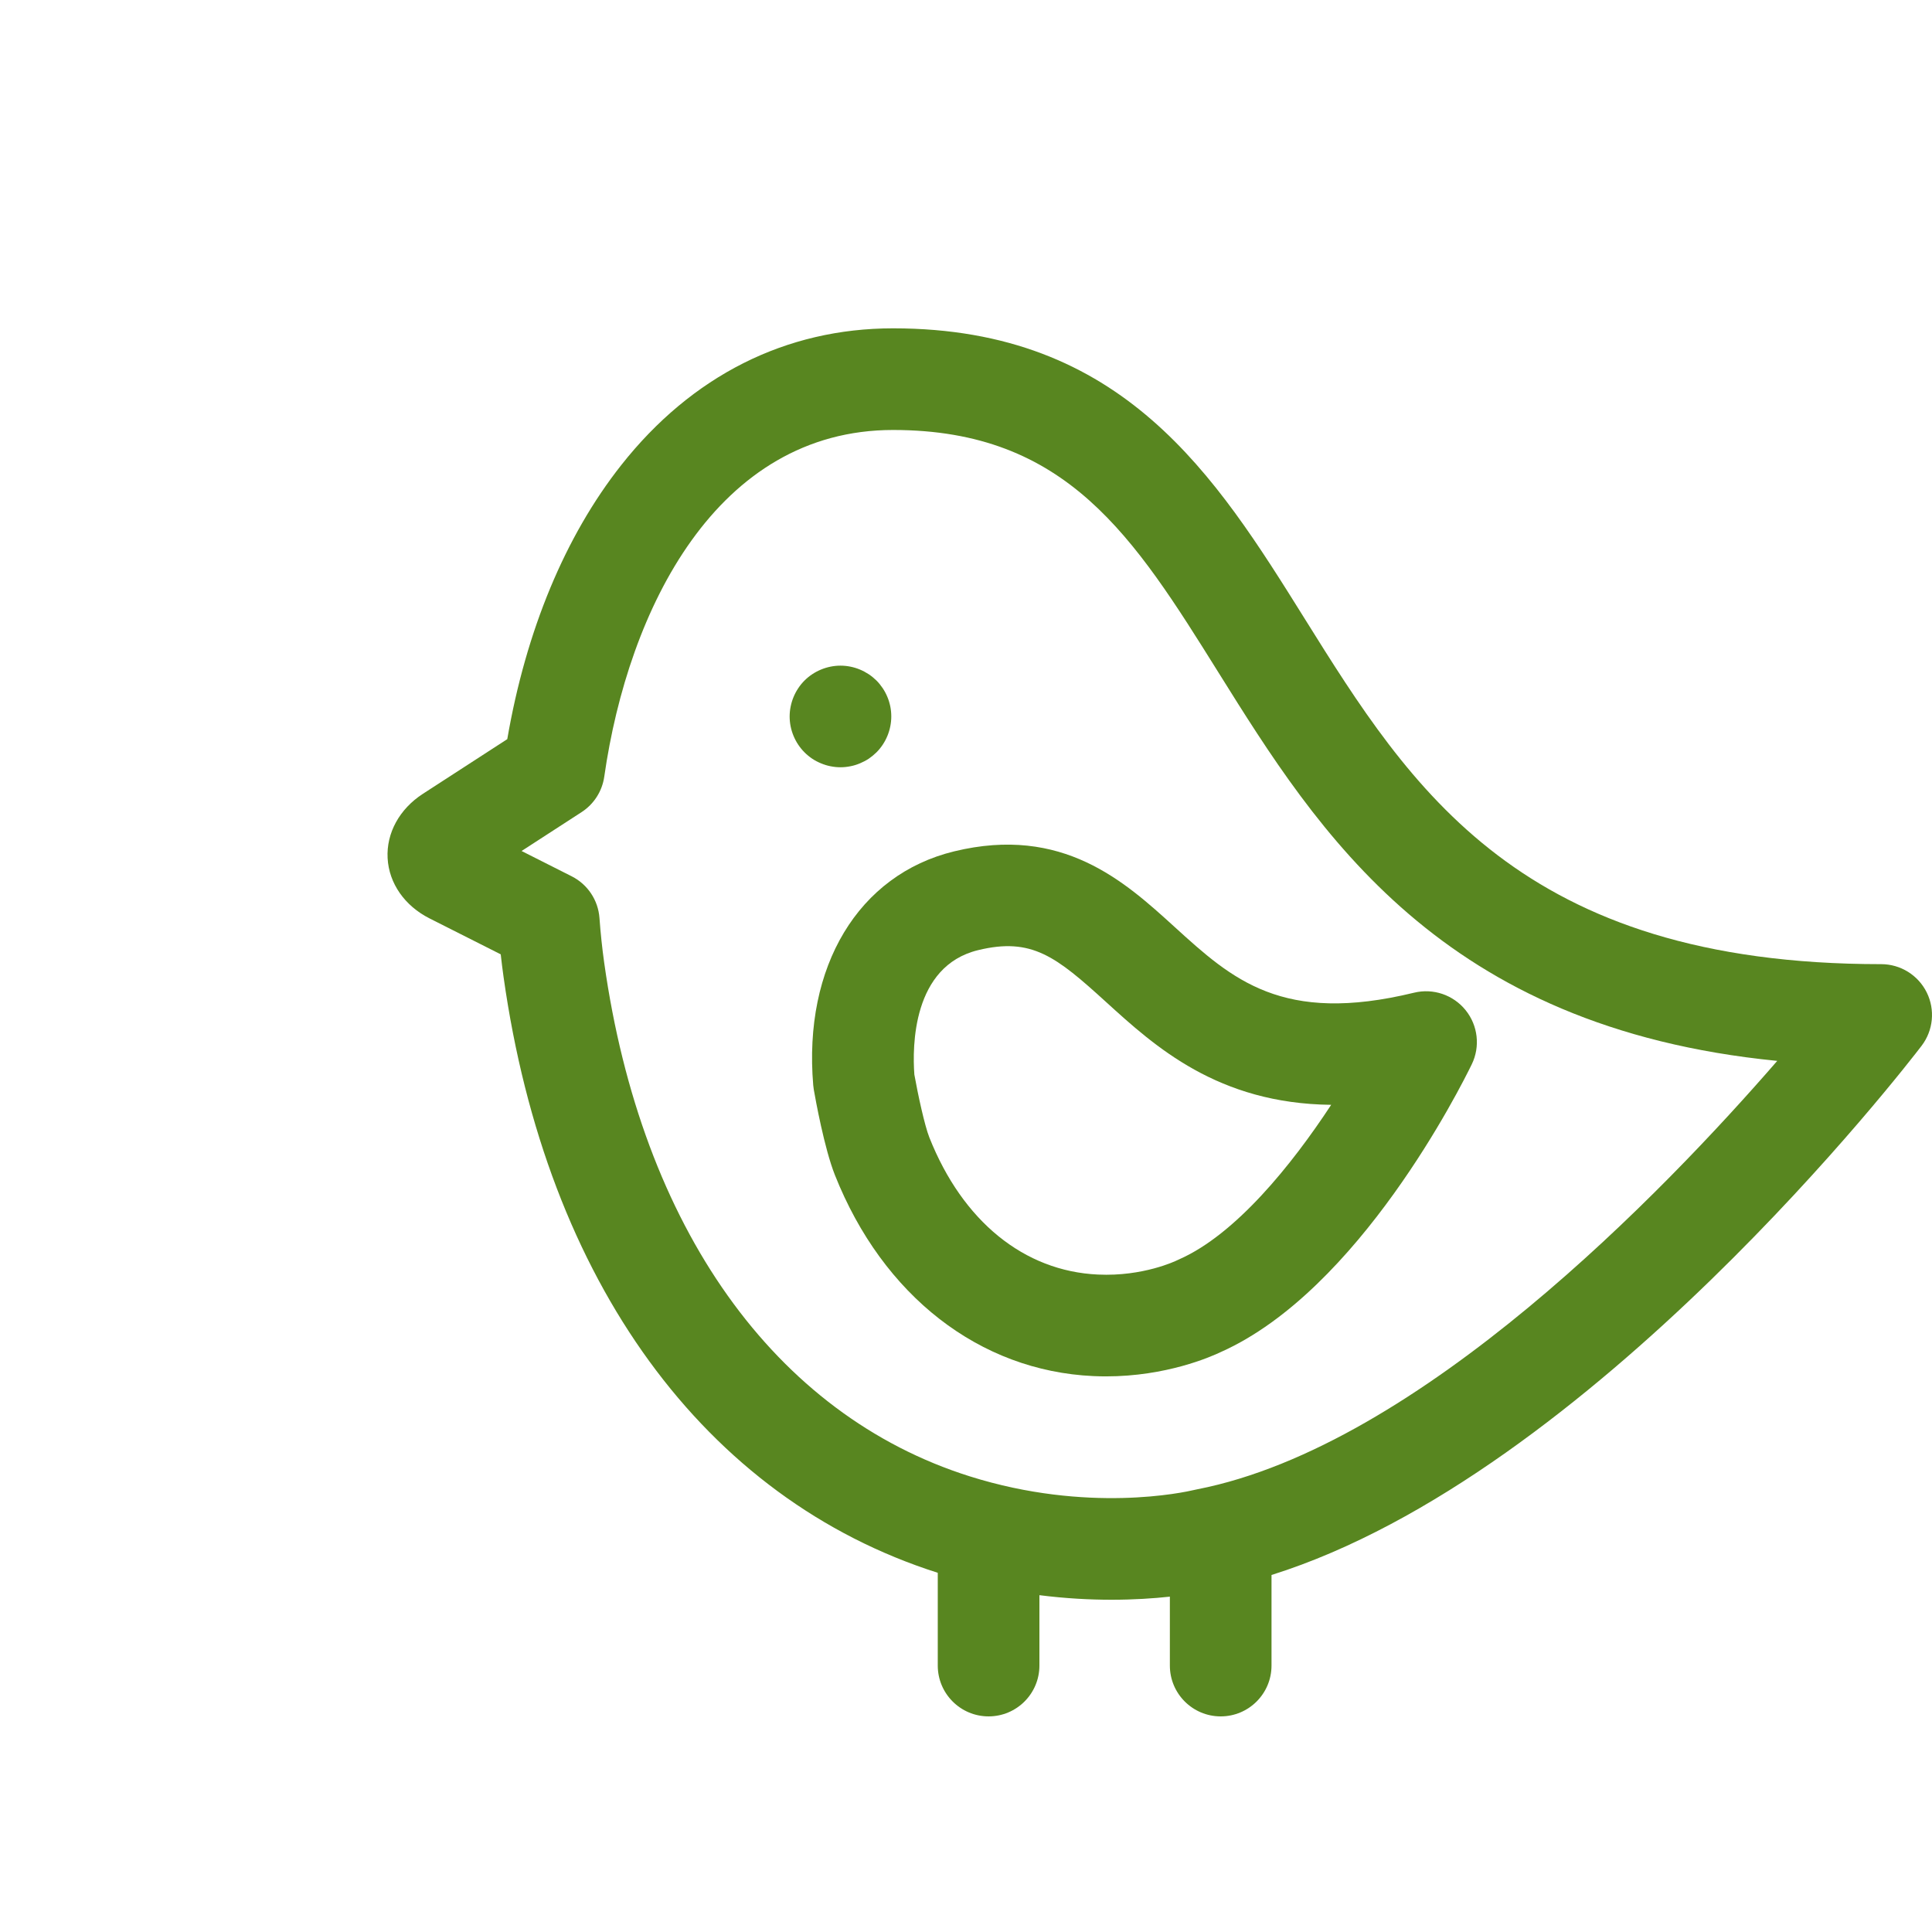
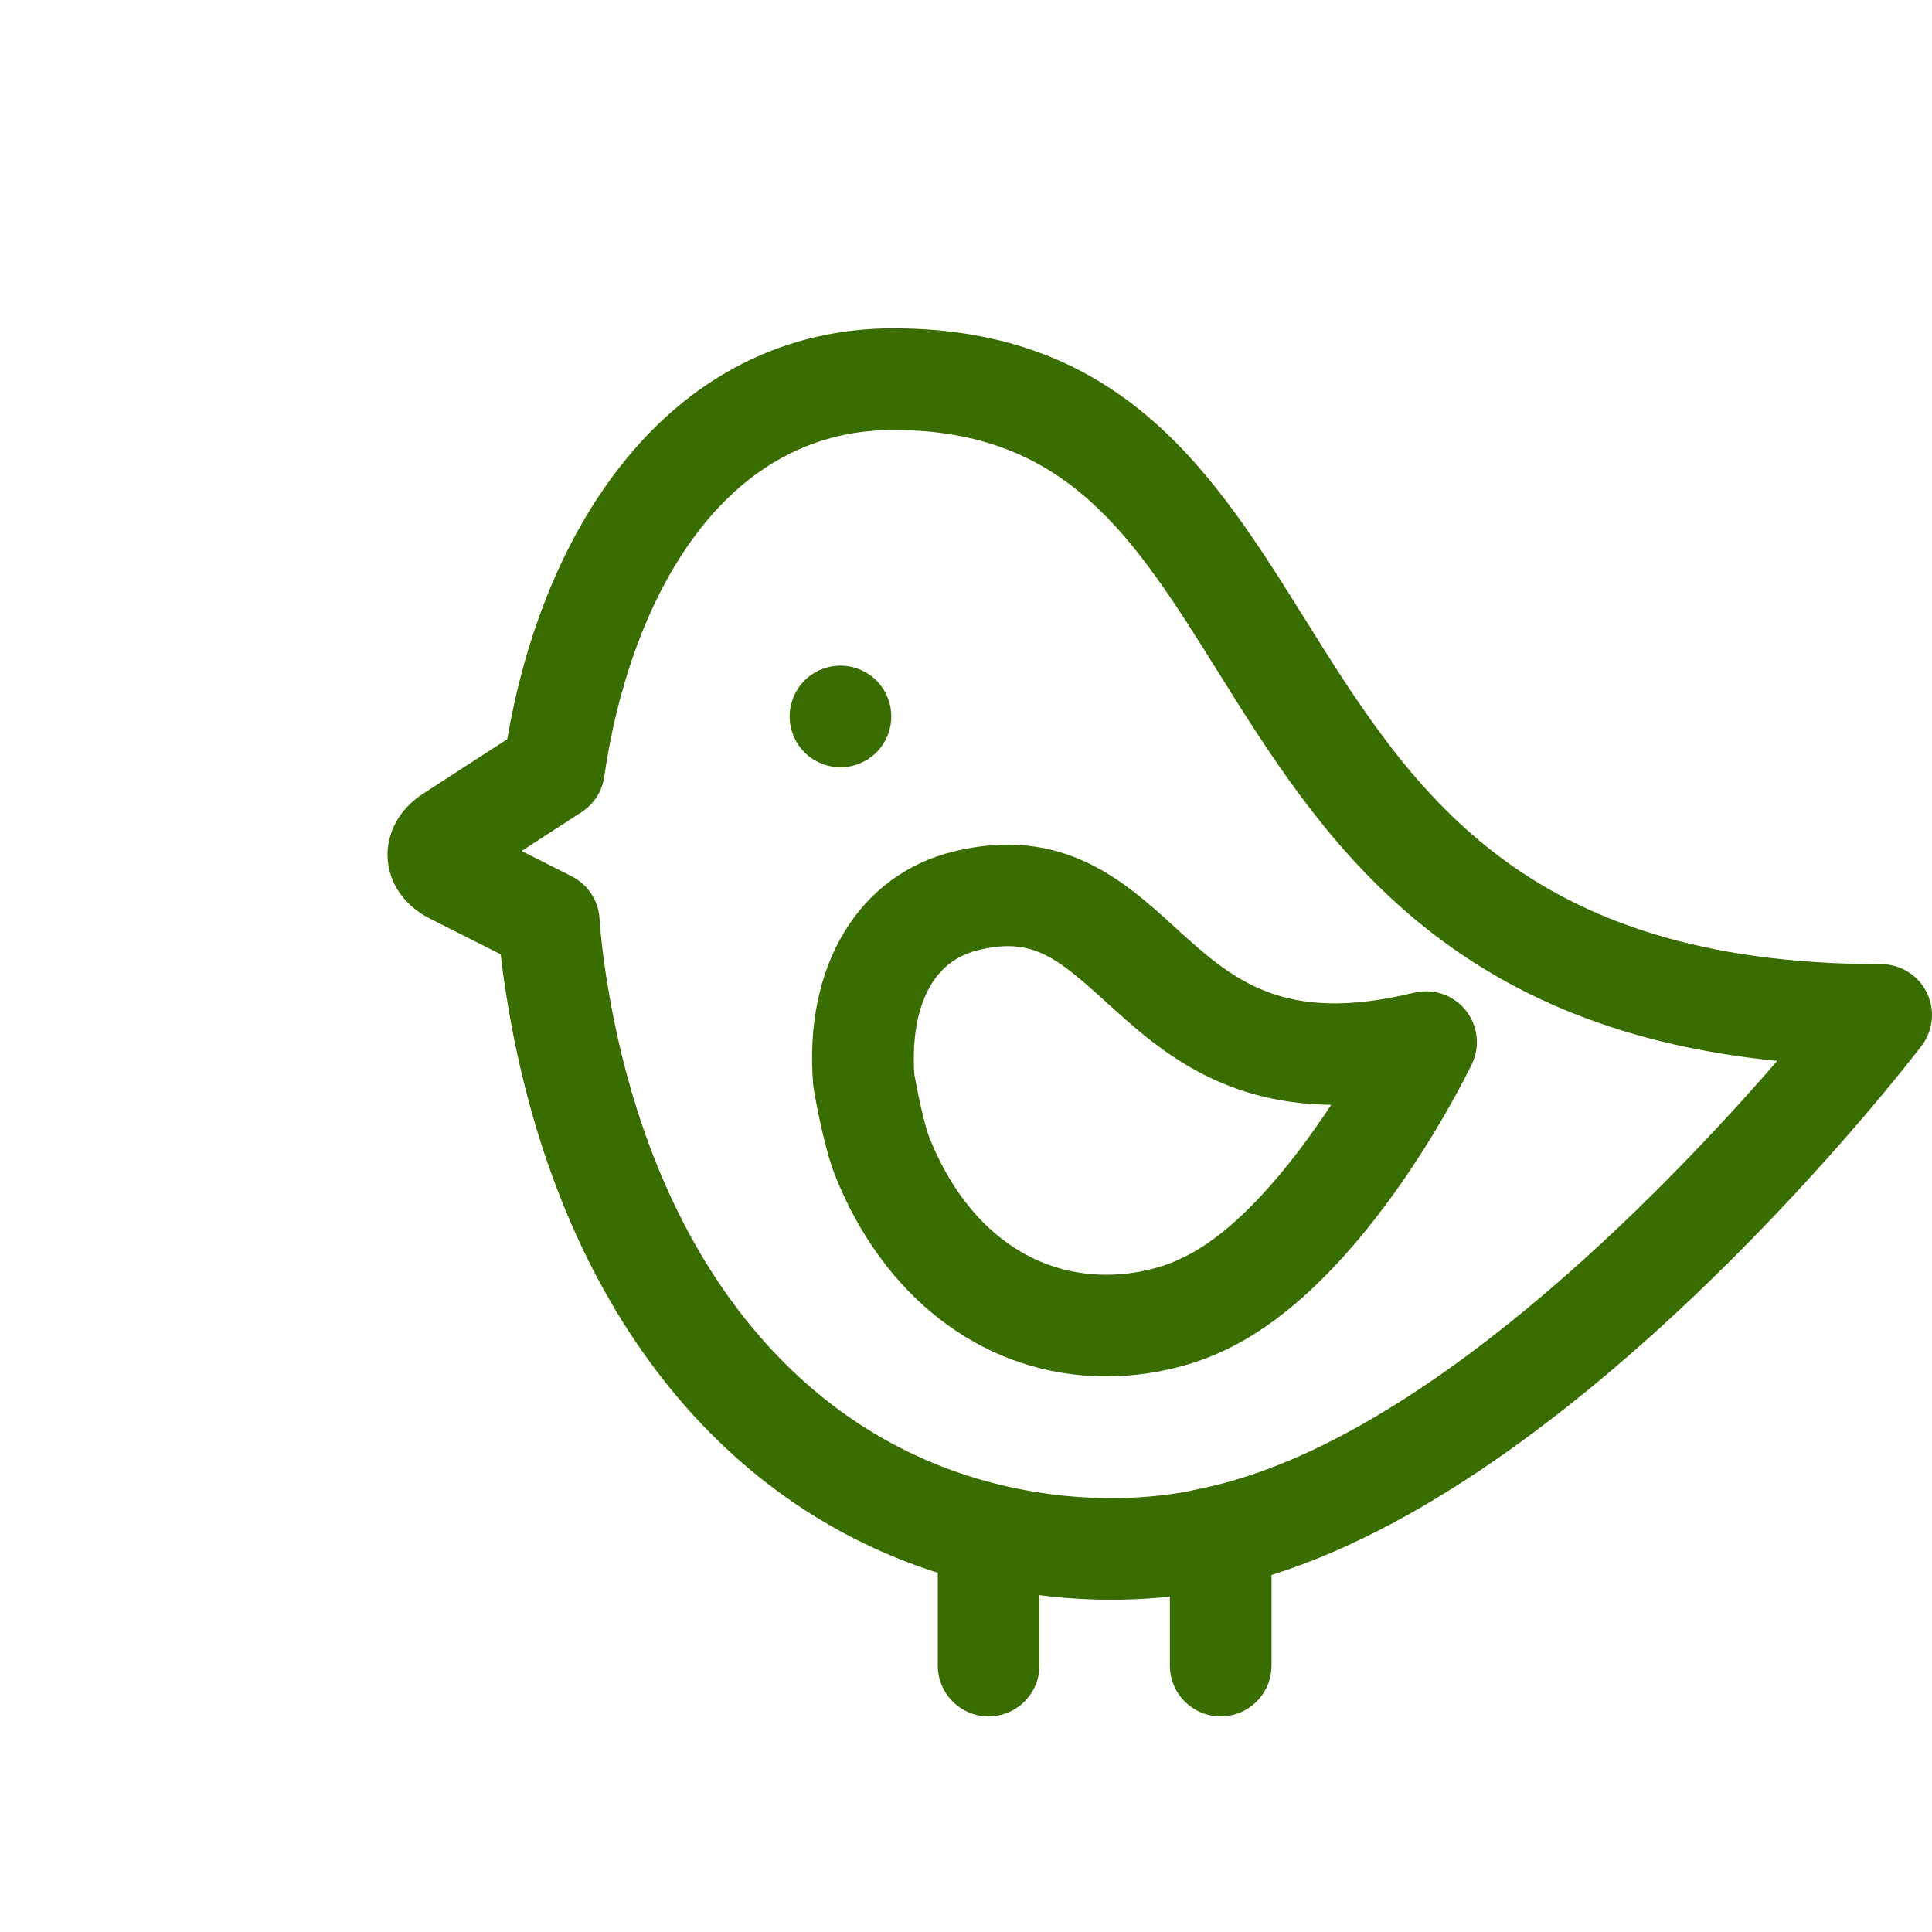
<svg xmlns="http://www.w3.org/2000/svg" version="1.1" id="Layer_1" x="0px" y="0px" viewBox="0 0 511.998 511.998" style="enable-background:new 0 0 511.998 511.998;" xml:space="preserve">
  <g>
    <g>
-       <path fill="#588620" d="M510.603,263.008c-2.272-4.591-6.95-7.498-12.073-7.498c-95.608,0-124.682-46.562-152.798-91.591    c-23.608-37.81-48.022-76.908-109.062-76.908c-28.416,0-53.331,12.541-72.049,36.263c-14.848,18.819-25.227,43.822-30.188,72.606    l-22.361,14.487c-6.213,4.023-9.708,10.402-9.351,17.062c0.358,6.66,4.517,12.628,11.124,15.963l18.854,9.517    c0.22,2.004,0.467,3.988,0.742,5.942c11.362,80.753,53.299,138.299,115.076,157.955v24.583c0,7.437,6.031,13.469,13.469,13.469    c7.437,0,13.469-6.031,13.469-13.469v-18.652c6.915,0.874,13.341,1.211,19.1,1.211c5.926,0,11.136-0.353,15.47-0.82v18.262    c0,7.438,6.031,13.469,13.469,13.469c7.437,0,13.469-6.031,13.469-13.469v-24.005c84.649-26.551,168.546-135.355,172.271-140.233    C512.343,273.082,512.873,267.599,510.603,263.008z M317.308,394.673c-0.203,0.038-0.485,0.1-0.687,0.148    c-2.812,0.671-28.372,6.282-59.657-3.587c-51.67-16.303-86.971-65.922-96.85-136.132c-0.536-3.828-0.958-7.807-1.249-11.823    c-0.342-4.722-3.137-8.918-7.363-11.051l-13.28-6.705l15.903-10.302c3.268-2.116,5.459-5.542,6.01-9.397    c6.355-44.416,29.797-91.876,76.535-91.876c46.102,0,63.803,28.348,86.214,64.237c26.447,42.357,58.787,94.158,148.102,102.959    C441.021,315.691,376.088,383.183,317.308,394.673z" />
+       <path fill="#3a6d00" d="M510.603,263.008c-2.272-4.591-6.95-7.498-12.073-7.498c-95.608,0-124.682-46.562-152.798-91.591    c-23.608-37.81-48.022-76.908-109.062-76.908c-28.416,0-53.331,12.541-72.049,36.263c-14.848,18.819-25.227,43.822-30.188,72.606    l-22.361,14.487c-6.213,4.023-9.708,10.402-9.351,17.062c0.358,6.66,4.517,12.628,11.124,15.963l18.854,9.517    c0.22,2.004,0.467,3.988,0.742,5.942c11.362,80.753,53.299,138.299,115.076,157.955v24.583c0,7.437,6.031,13.469,13.469,13.469    c7.437,0,13.469-6.031,13.469-13.469v-18.652c6.915,0.874,13.341,1.211,19.1,1.211c5.926,0,11.136-0.353,15.47-0.82v18.262    c0,7.438,6.031,13.469,13.469,13.469c7.437,0,13.469-6.031,13.469-13.469v-24.005c84.649-26.551,168.546-135.355,172.271-140.233    C512.343,273.082,512.873,267.599,510.603,263.008z M317.308,394.673c-0.203,0.038-0.485,0.1-0.687,0.148    c-2.812,0.671-28.372,6.282-59.657-3.587c-51.67-16.303-86.971-65.922-96.85-136.132c-0.536-3.828-0.958-7.807-1.249-11.823    c-0.342-4.722-3.137-8.918-7.363-11.051l-13.28-6.705l15.903-10.302c3.268-2.116,5.459-5.542,6.01-9.397    c6.355-44.416,29.797-91.876,76.535-91.876c46.102,0,63.803,28.348,86.214,64.237c26.447,42.357,58.787,94.158,148.102,102.959    C441.021,315.691,376.088,383.183,317.308,394.673z" />
    </g>
  </g>
  <g>
    <g>
-       <path fill="#588620" d="M388.404,267.708c-3.276-4.062-8.598-5.868-13.665-4.633c-34.969,8.496-48.182-3.526-63.488-17.452    c-13.216-12.025-29.66-26.986-58.401-20.003c-25.359,6.163-40.014,30.499-37.334,61.994c0.032,0.392,0.085,0.783,0.151,1.17    c0.442,2.539,2.791,15.56,5.588,22.605c12.705,31.999,38.316,51.921,68.51,53.288c1.131,0.051,2.242,0.077,3.338,0.077    c15.919,0,27.684-5.136,30.511-6.491c36.514-16.347,63.462-70.127,66.42-76.217C392.313,277.356,391.679,271.769,388.404,267.708z    M312.566,333.7c-0.186,0.081-0.401,0.182-0.583,0.269c-0.364,0.178-9.035,4.361-20.995,3.801    c-19.593-0.888-35.884-14.125-44.696-36.32c-1.265-3.185-3.041-11.448-3.98-16.689c-0.543-7.371-0.541-28.725,16.901-32.966    c14.235-3.456,20.681,1.716,33.91,13.753c12.922,11.756,29.575,26.912,59.652,27.241    C342.251,308.815,327.478,327.089,312.566,333.7z" />
+       <path fill="#3a6d00" d="M388.404,267.708c-3.276-4.062-8.598-5.868-13.665-4.633c-34.969,8.496-48.182-3.526-63.488-17.452    c-13.216-12.025-29.66-26.986-58.401-20.003c-25.359,6.163-40.014,30.499-37.334,61.994c0.032,0.392,0.085,0.783,0.151,1.17    c0.442,2.539,2.791,15.56,5.588,22.605c12.705,31.999,38.316,51.921,68.51,53.288c1.131,0.051,2.242,0.077,3.338,0.077    c15.919,0,27.684-5.136,30.511-6.491c36.514-16.347,63.462-70.127,66.42-76.217C392.313,277.356,391.679,271.769,388.404,267.708z    M312.566,333.7c-0.186,0.081-0.401,0.182-0.583,0.269c-0.364,0.178-9.035,4.361-20.995,3.801    c-19.593-0.888-35.884-14.125-44.696-36.32c-1.265-3.185-3.041-11.448-3.98-16.689c-0.543-7.371-0.541-28.725,16.901-32.966    c14.235-3.456,20.681,1.716,33.91,13.753c12.922,11.756,29.575,26.912,59.652,27.241    C342.251,308.815,327.478,327.089,312.566,333.7z" />
    </g>
  </g>
  <g>
    <g>
-       <path fill="#588620" d="M235.942,187.24c-0.175-0.863-0.43-1.712-0.766-2.519c-0.337-0.822-0.756-1.603-1.239-2.33    c-0.498-0.741-1.051-1.428-1.67-2.047c-0.633-0.62-1.32-1.185-2.049-1.67c-0.741-0.485-1.522-0.902-2.329-1.239    s-1.657-0.593-2.519-0.768c-1.737-0.35-3.529-0.35-5.266,0c-0.862,0.175-1.711,0.431-2.519,0.768    c-0.82,0.337-1.601,0.754-2.329,1.239c-0.741,0.485-1.429,1.051-2.049,1.67s-1.185,1.307-1.669,2.047    c-0.485,0.727-0.904,1.508-1.241,2.33c-0.337,0.808-0.591,1.655-0.766,2.519c-0.175,0.862-0.269,1.751-0.269,2.625    c0,3.557,1.441,7.017,3.946,9.522c0.62,0.62,1.308,1.185,2.049,1.684c0.725,0.485,1.506,0.889,2.326,1.226    c0.809,0.337,1.657,0.606,2.519,0.768c0.863,0.175,1.751,0.268,2.64,0.268c0.875,0,1.751-0.093,2.626-0.268    c0.862-0.162,1.712-0.431,2.519-0.768s1.589-0.741,2.329-1.226c0.727-0.498,1.416-1.064,2.049-1.684    c2.505-2.505,3.933-5.967,3.933-9.522C236.197,188.991,236.117,188.101,235.942,187.24z" />
+       <path fill="#3a6d00" d="M235.942,187.24c-0.175-0.863-0.43-1.712-0.766-2.519c-0.337-0.822-0.756-1.603-1.239-2.33    c-0.498-0.741-1.051-1.428-1.67-2.047c-0.633-0.62-1.32-1.185-2.049-1.67c-0.741-0.485-1.522-0.902-2.329-1.239    s-1.657-0.593-2.519-0.768c-1.737-0.35-3.529-0.35-5.266,0c-0.862,0.175-1.711,0.431-2.519,0.768    c-0.82,0.337-1.601,0.754-2.329,1.239c-0.741,0.485-1.429,1.051-2.049,1.67s-1.185,1.307-1.669,2.047    c-0.485,0.727-0.904,1.508-1.241,2.33c-0.337,0.808-0.591,1.655-0.766,2.519c-0.175,0.862-0.269,1.751-0.269,2.625    c0,3.557,1.441,7.017,3.946,9.522c0.62,0.62,1.308,1.185,2.049,1.684c0.725,0.485,1.506,0.889,2.326,1.226    c0.809,0.337,1.657,0.606,2.519,0.768c0.863,0.175,1.751,0.268,2.64,0.268c0.875,0,1.751-0.093,2.626-0.268    c0.862-0.162,1.712-0.431,2.519-0.768s1.589-0.741,2.329-1.226c0.727-0.498,1.416-1.064,2.049-1.684    c2.505-2.505,3.933-5.967,3.933-9.522C236.197,188.991,236.117,188.101,235.942,187.24z" />
    </g>
  </g>
</svg>
